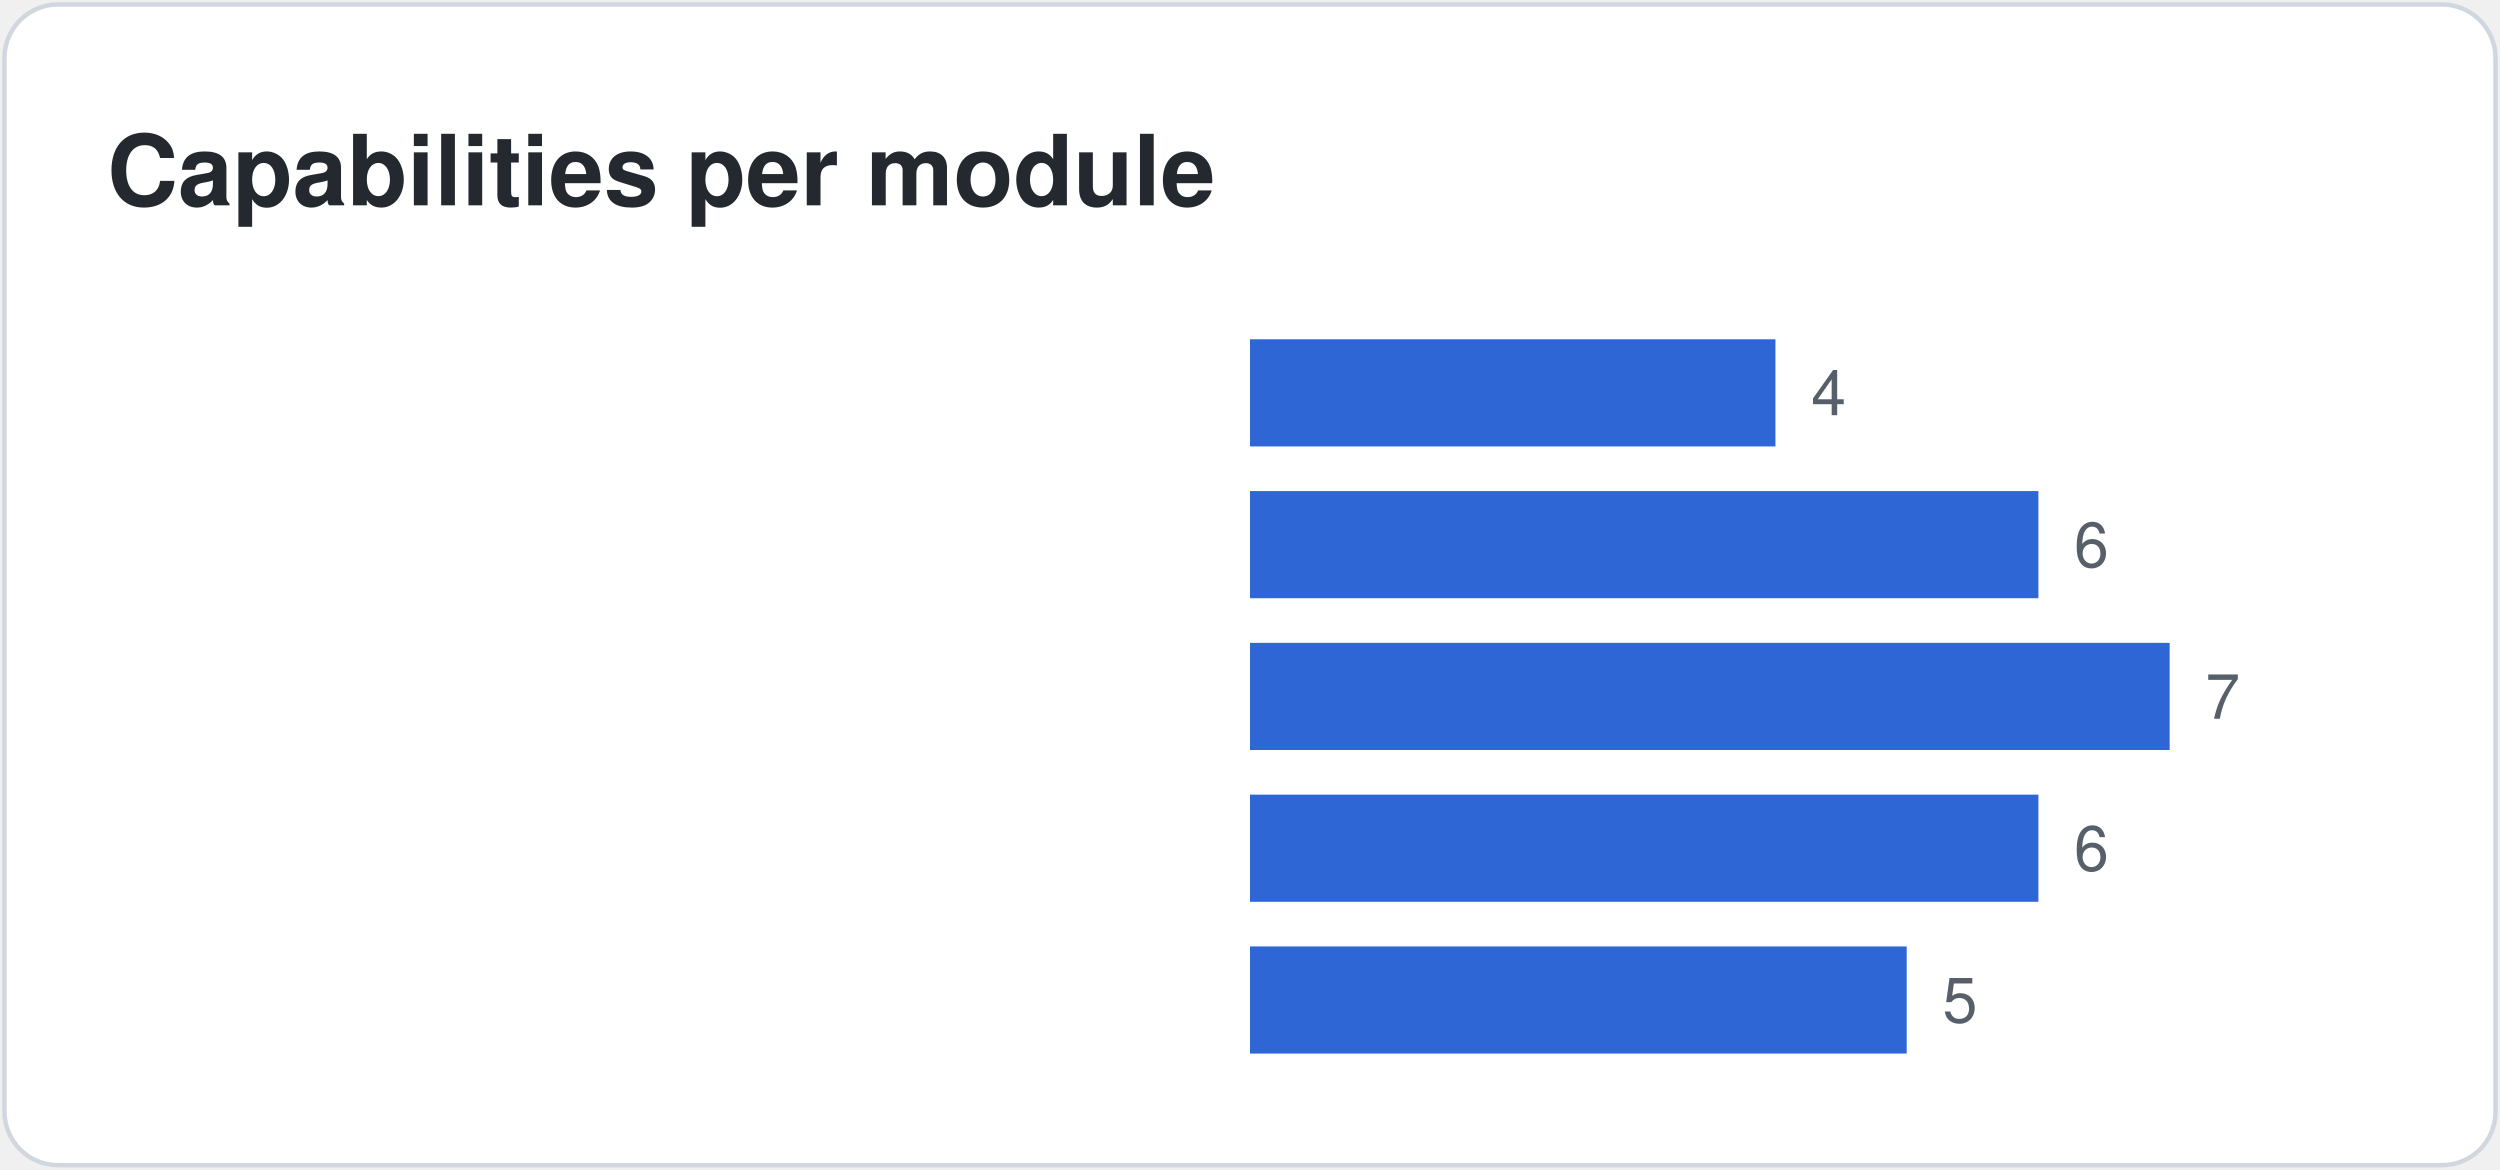
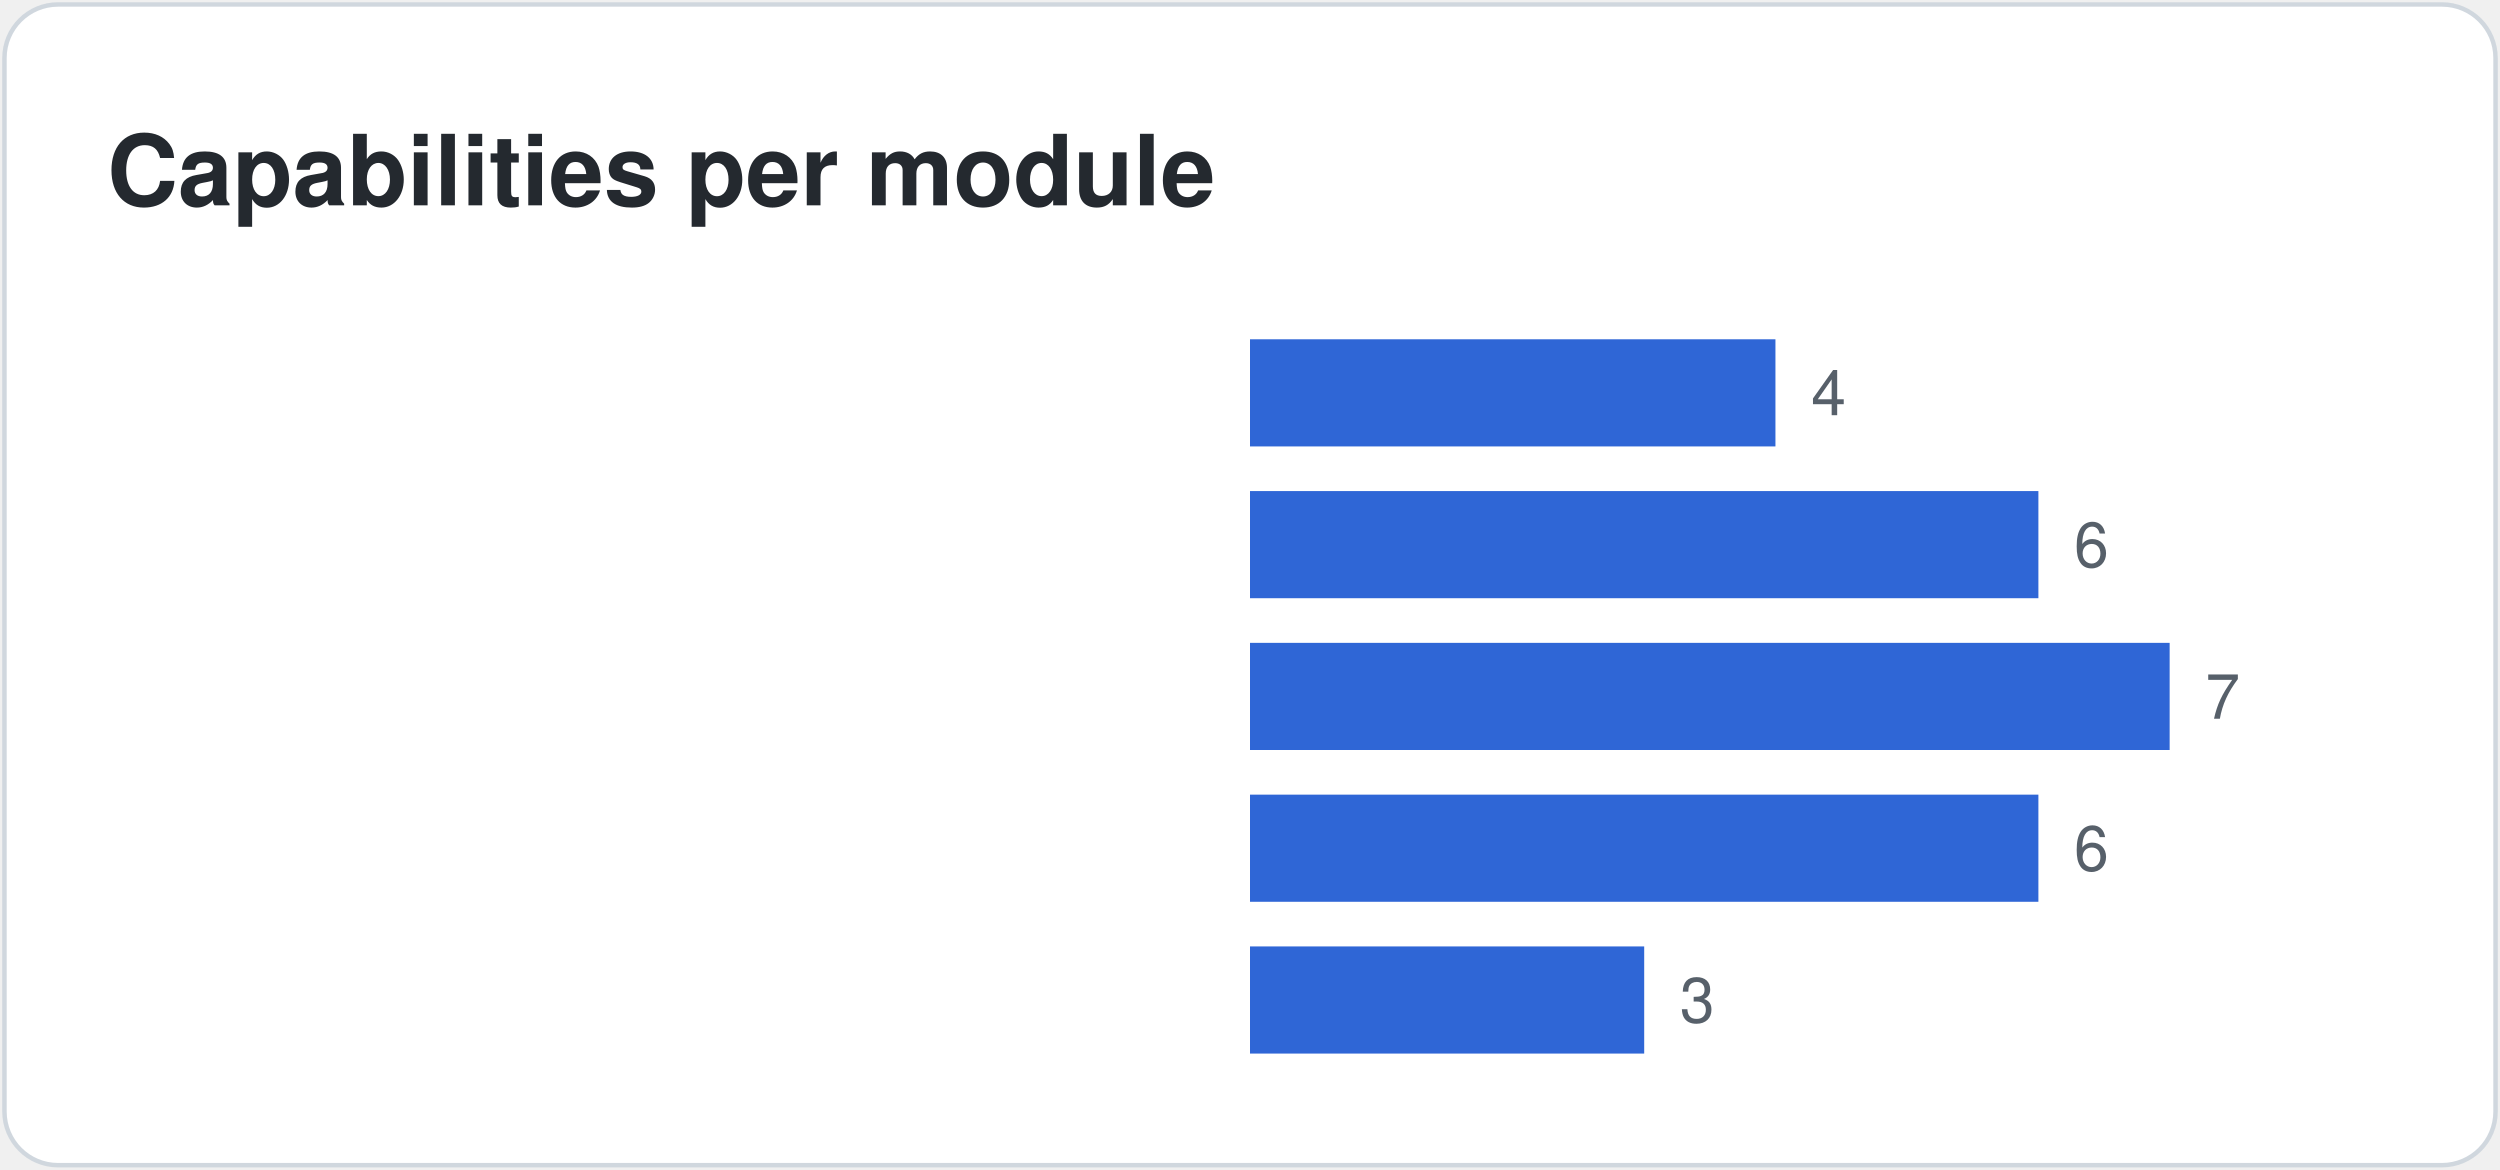
<svg xmlns="http://www.w3.org/2000/svg" width="560" height="262" viewBox="0 0 560 262" font-family="-apple-system,'Segoe UI',Helvetica,Arial,sans-serif">
  <rect x="1" y="1" width="558" height="260" rx="12" fill="#ffffff" stroke="#d0d7de" />
  <text x="24" y="46" font-size="22" font-weight="700" fill="#24292f" text-anchor="start">Capabilities per module</text>
  <text x="268" y="93" font-size="13" font-weight="600" fill="#24292f" text-anchor="end" />
  <rect x="280" y="76" width="117.7" height="24" fill="#2F66D6" />
  <text x="405.714" y="93" font-size="14" font-weight="400" fill="#57606a" text-anchor="start">4</text>
  <text x="268" y="127" font-size="13" font-weight="600" fill="#24292f" text-anchor="end" />
  <rect x="280" y="110" width="176.6" height="24" fill="#2F66D6" />
  <text x="464.571" y="127" font-size="14" font-weight="400" fill="#57606a" text-anchor="start">6</text>
  <text x="268" y="161" font-size="13" font-weight="600" fill="#24292f" text-anchor="end" />
  <rect x="280" y="144" width="206.0" height="24" fill="#2F66D6" />
  <text x="494.0" y="161" font-size="14" font-weight="400" fill="#57606a" text-anchor="start">7</text>
  <text x="268" y="195" font-size="13" font-weight="600" fill="#24292f" text-anchor="end" />
  <rect x="280" y="178" width="176.6" height="24" fill="#2F66D6" />
  <text x="464.571" y="195" font-size="14" font-weight="400" fill="#57606a" text-anchor="start">6</text>
  <text x="268" y="229" font-size="13" font-weight="600" fill="#24292f" text-anchor="end" />
-   <rect x="280" y="212" width="147.1" height="24" fill="#2F66D6" />
-   <text x="435.143" y="229" font-size="14" font-weight="400" fill="#57606a" text-anchor="start">5</text>
+   <rect x="280" y="212" width="88.3" height="24" fill="#2F66D6" />
+   <text x="376.286" y="229" font-size="14" font-weight="400" fill="#57606a" text-anchor="start">3</text>
</svg>
